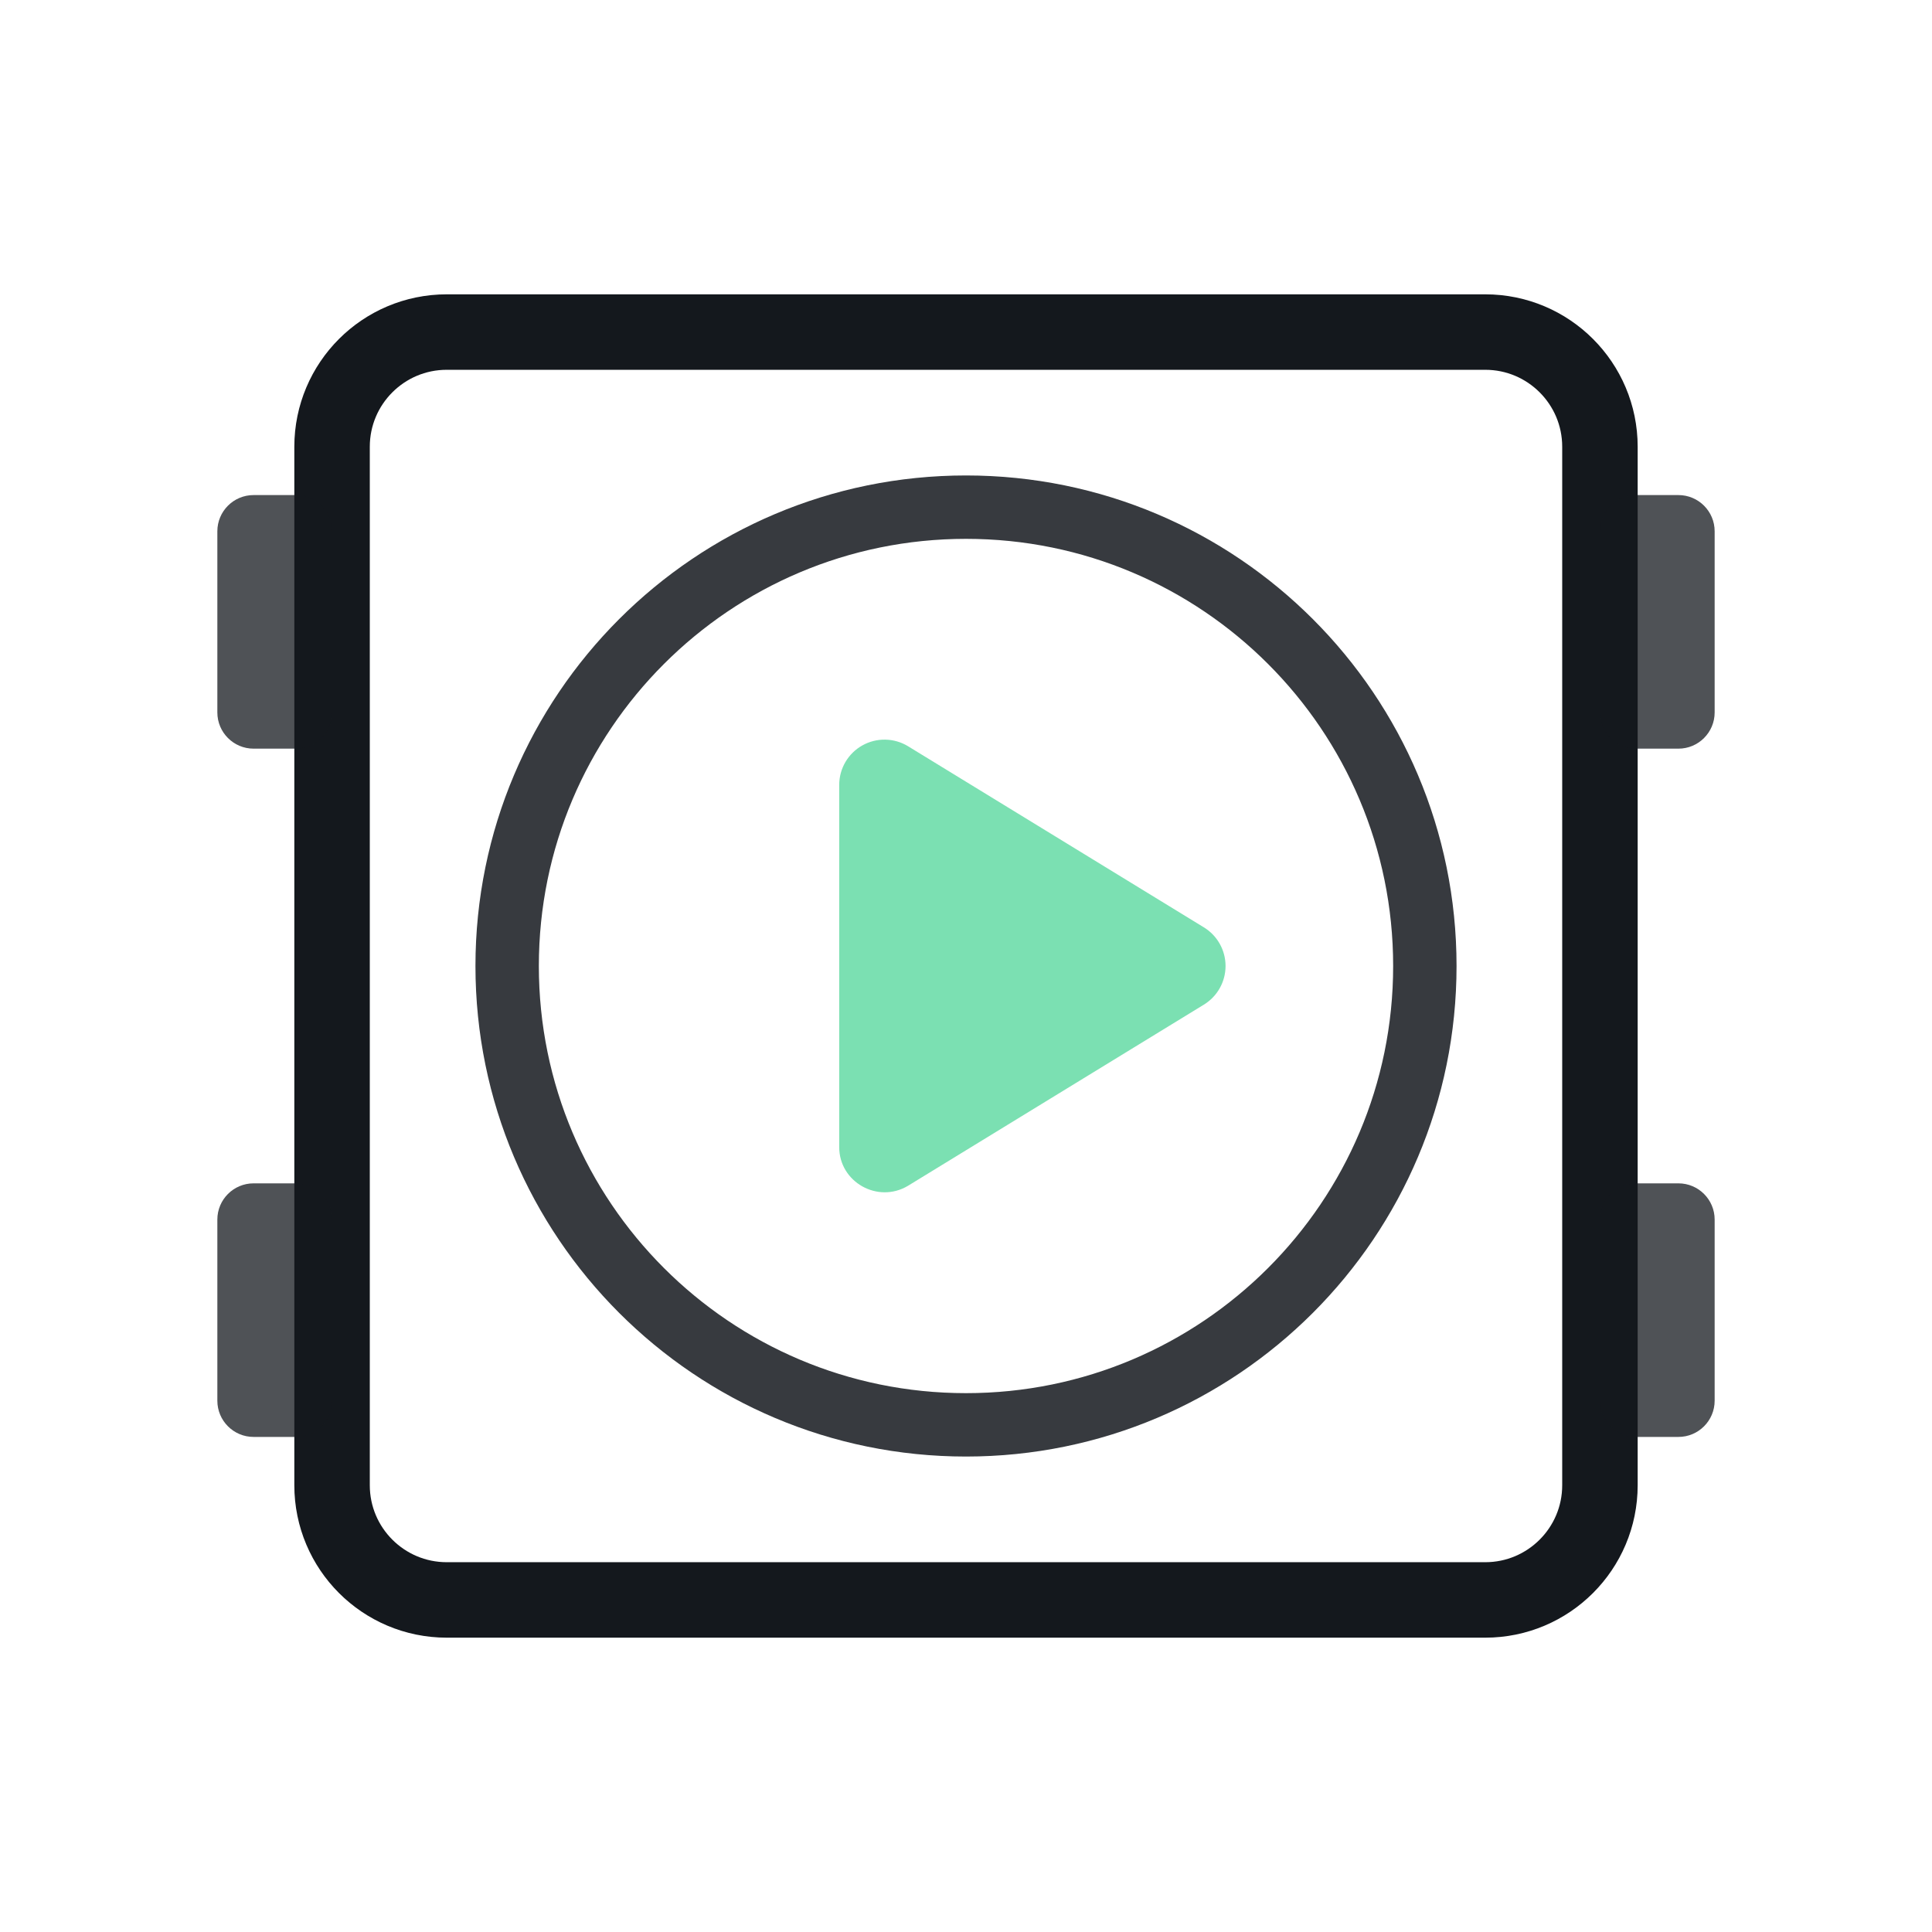
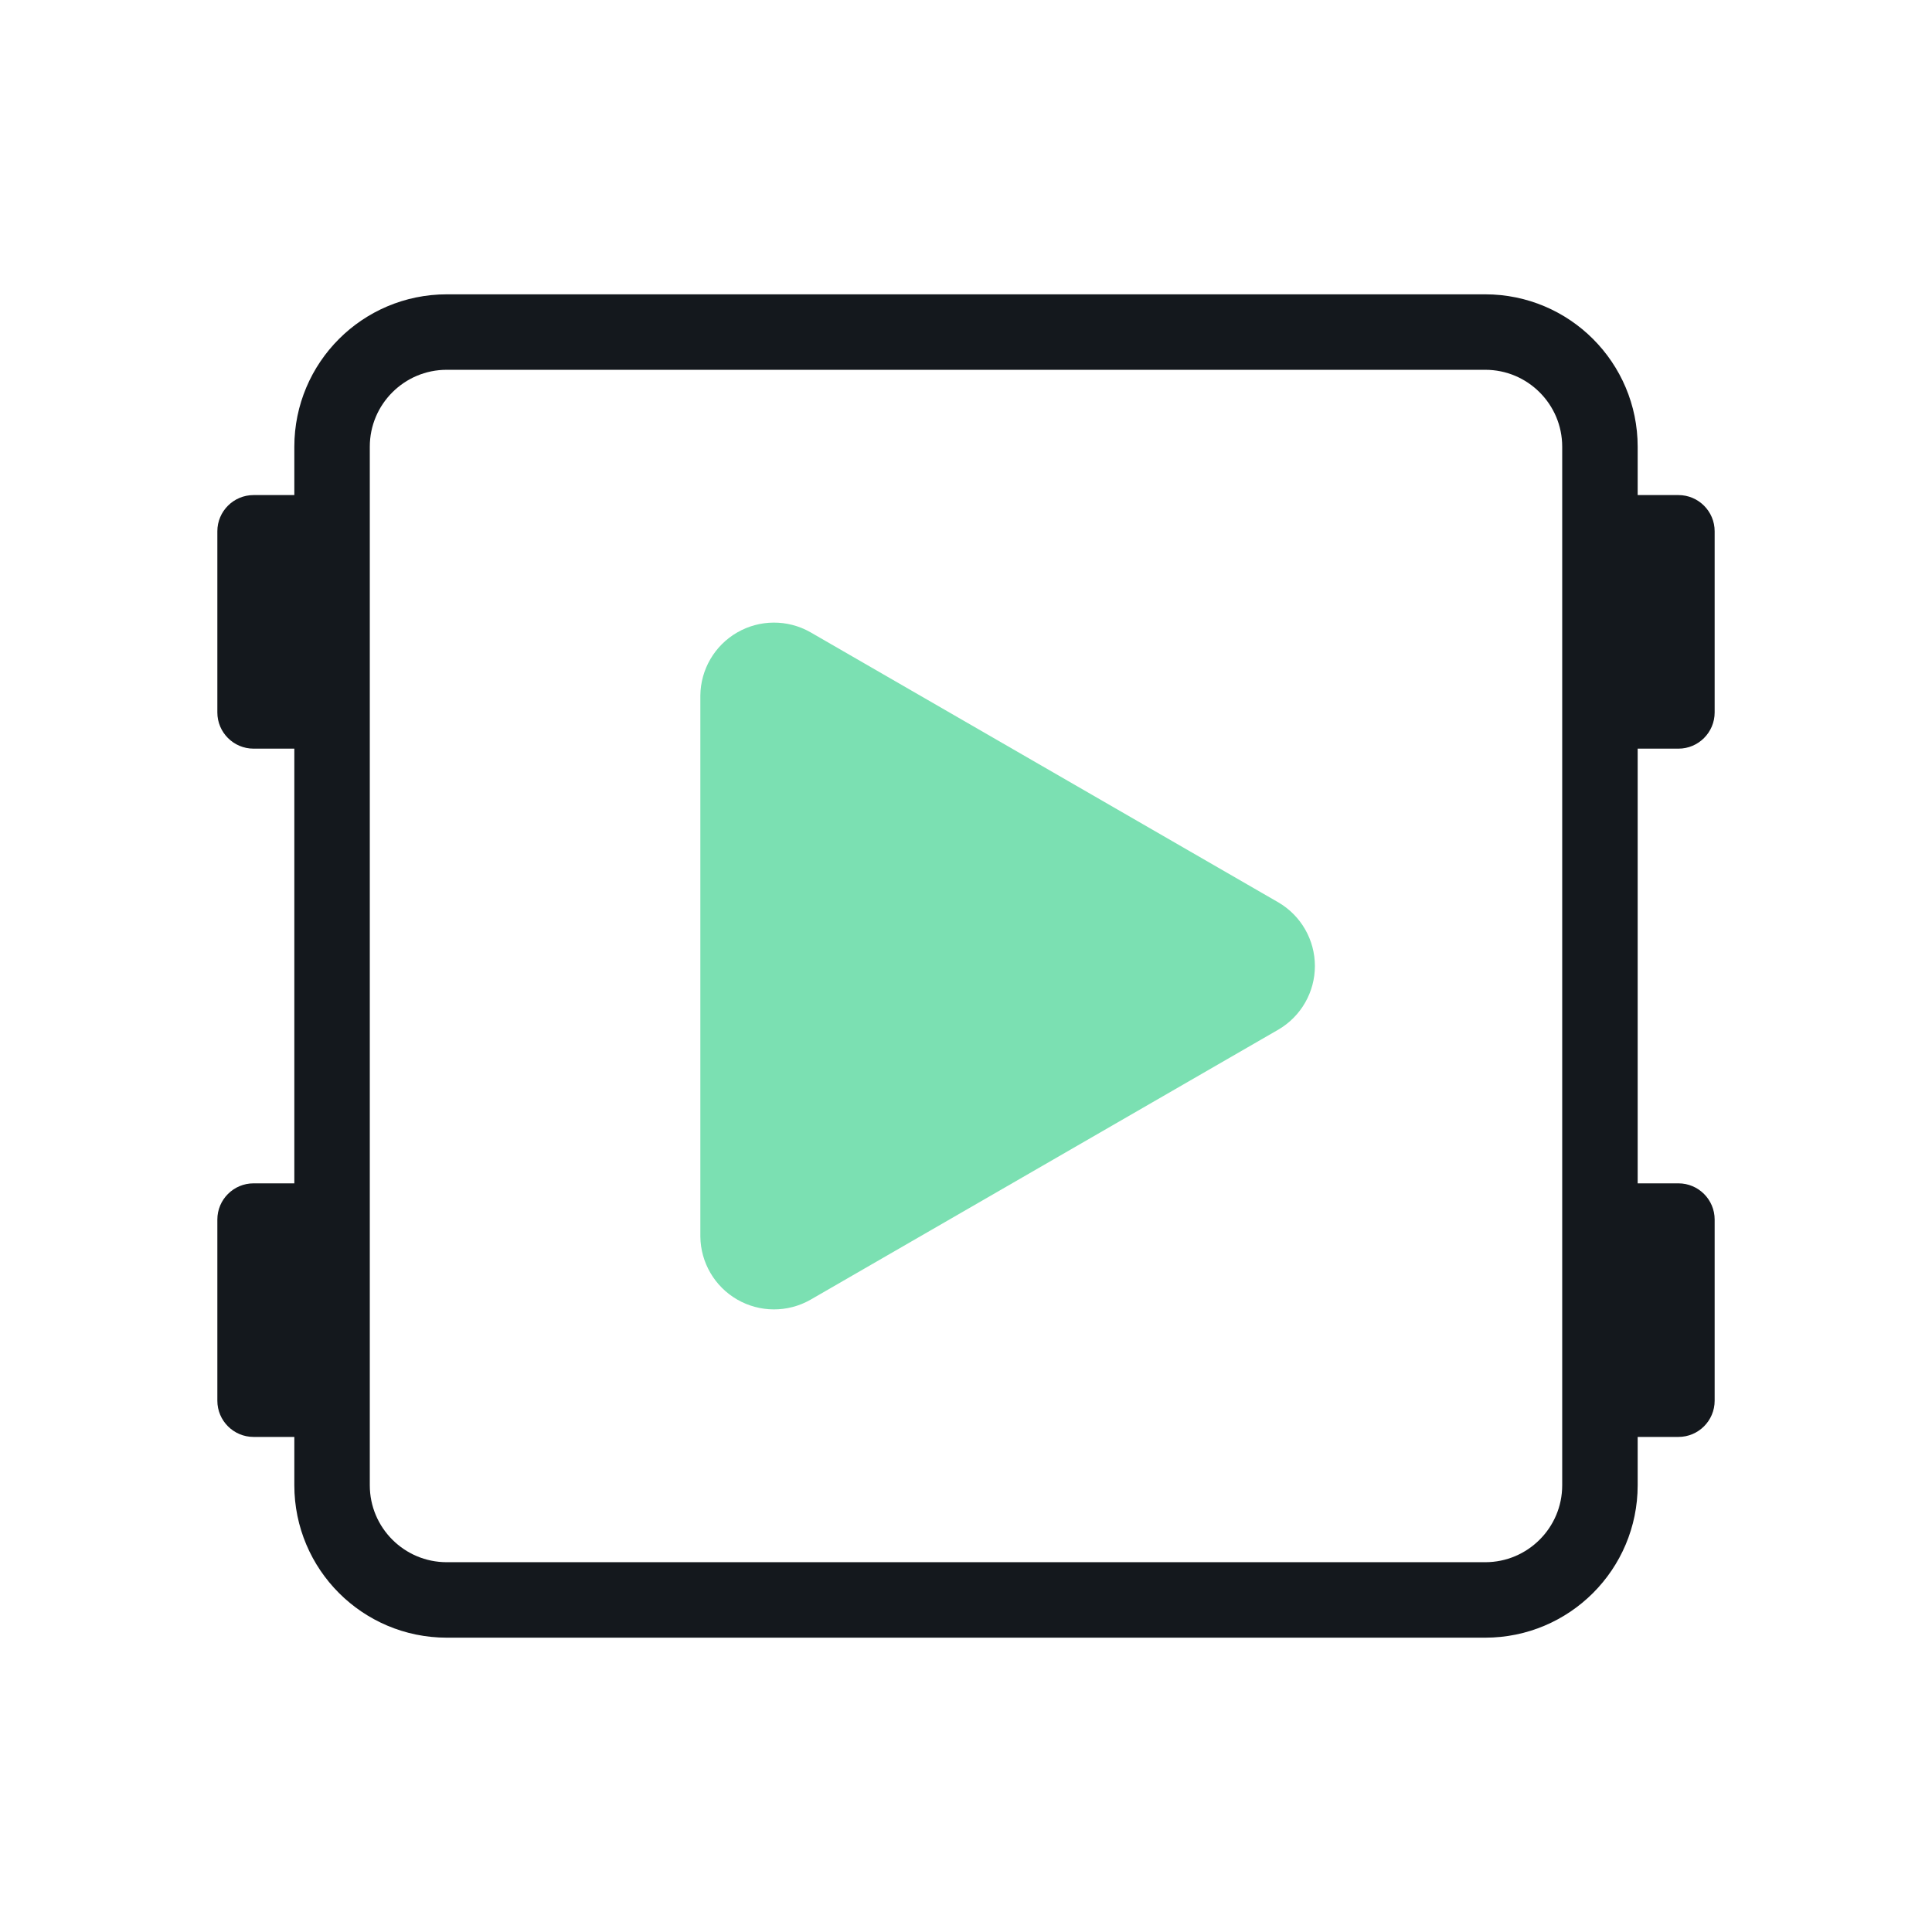
<svg xmlns="http://www.w3.org/2000/svg" viewBox="0 0 32 32">
  <style>
    .s { stroke: #14181d; } .i { fill: #14181d; }
    @media (prefers-color-scheme: dark) { .s { stroke: #fffaf0; } .i { fill: #fffaf0; } }
  </style>
  <rect class="s" x="5.5" y="5.5" width="21" height="21" rx="1.9" fill="none" stroke-width="1.25" />
-   <g opacity="0.75">
+   <g>
    <rect class="i" x="3.6" y="8.2" width="1.9" height="4.2" rx="0.6" />
    <rect class="i" x="26.5" y="8.2" width="1.9" height="4.2" rx="0.6" />
    <rect class="i" x="26.5" y="19.6" width="1.9" height="4.2" rx="0.6" />
    <rect class="i" x="3.6" y="19.6" width="1.9" height="4.2" rx="0.6" />
  </g>
-   <circle class="s" cx="16" cy="16" r="7.6" fill="none" stroke-width="1.05" opacity="0.85" />
-   <path fill="#7be0b2" d="M13.9 13v6c0 .58.64.94 1.14.64l4.9-3a.75.75 0 0 0 0-1.28l-4.9-3a.75.75 0 0 0-1.14.64z" />
+   <path fill="#7be0b2" d="M21.18 14.95A1.22 1.22 0 0 1 21.18 17.05L13.42 21.53A1.22 1.22 0 0 1 11.60 20.48L11.60 11.52A1.22 1.22 0 0 1 13.42 10.47Z" />
</svg>
